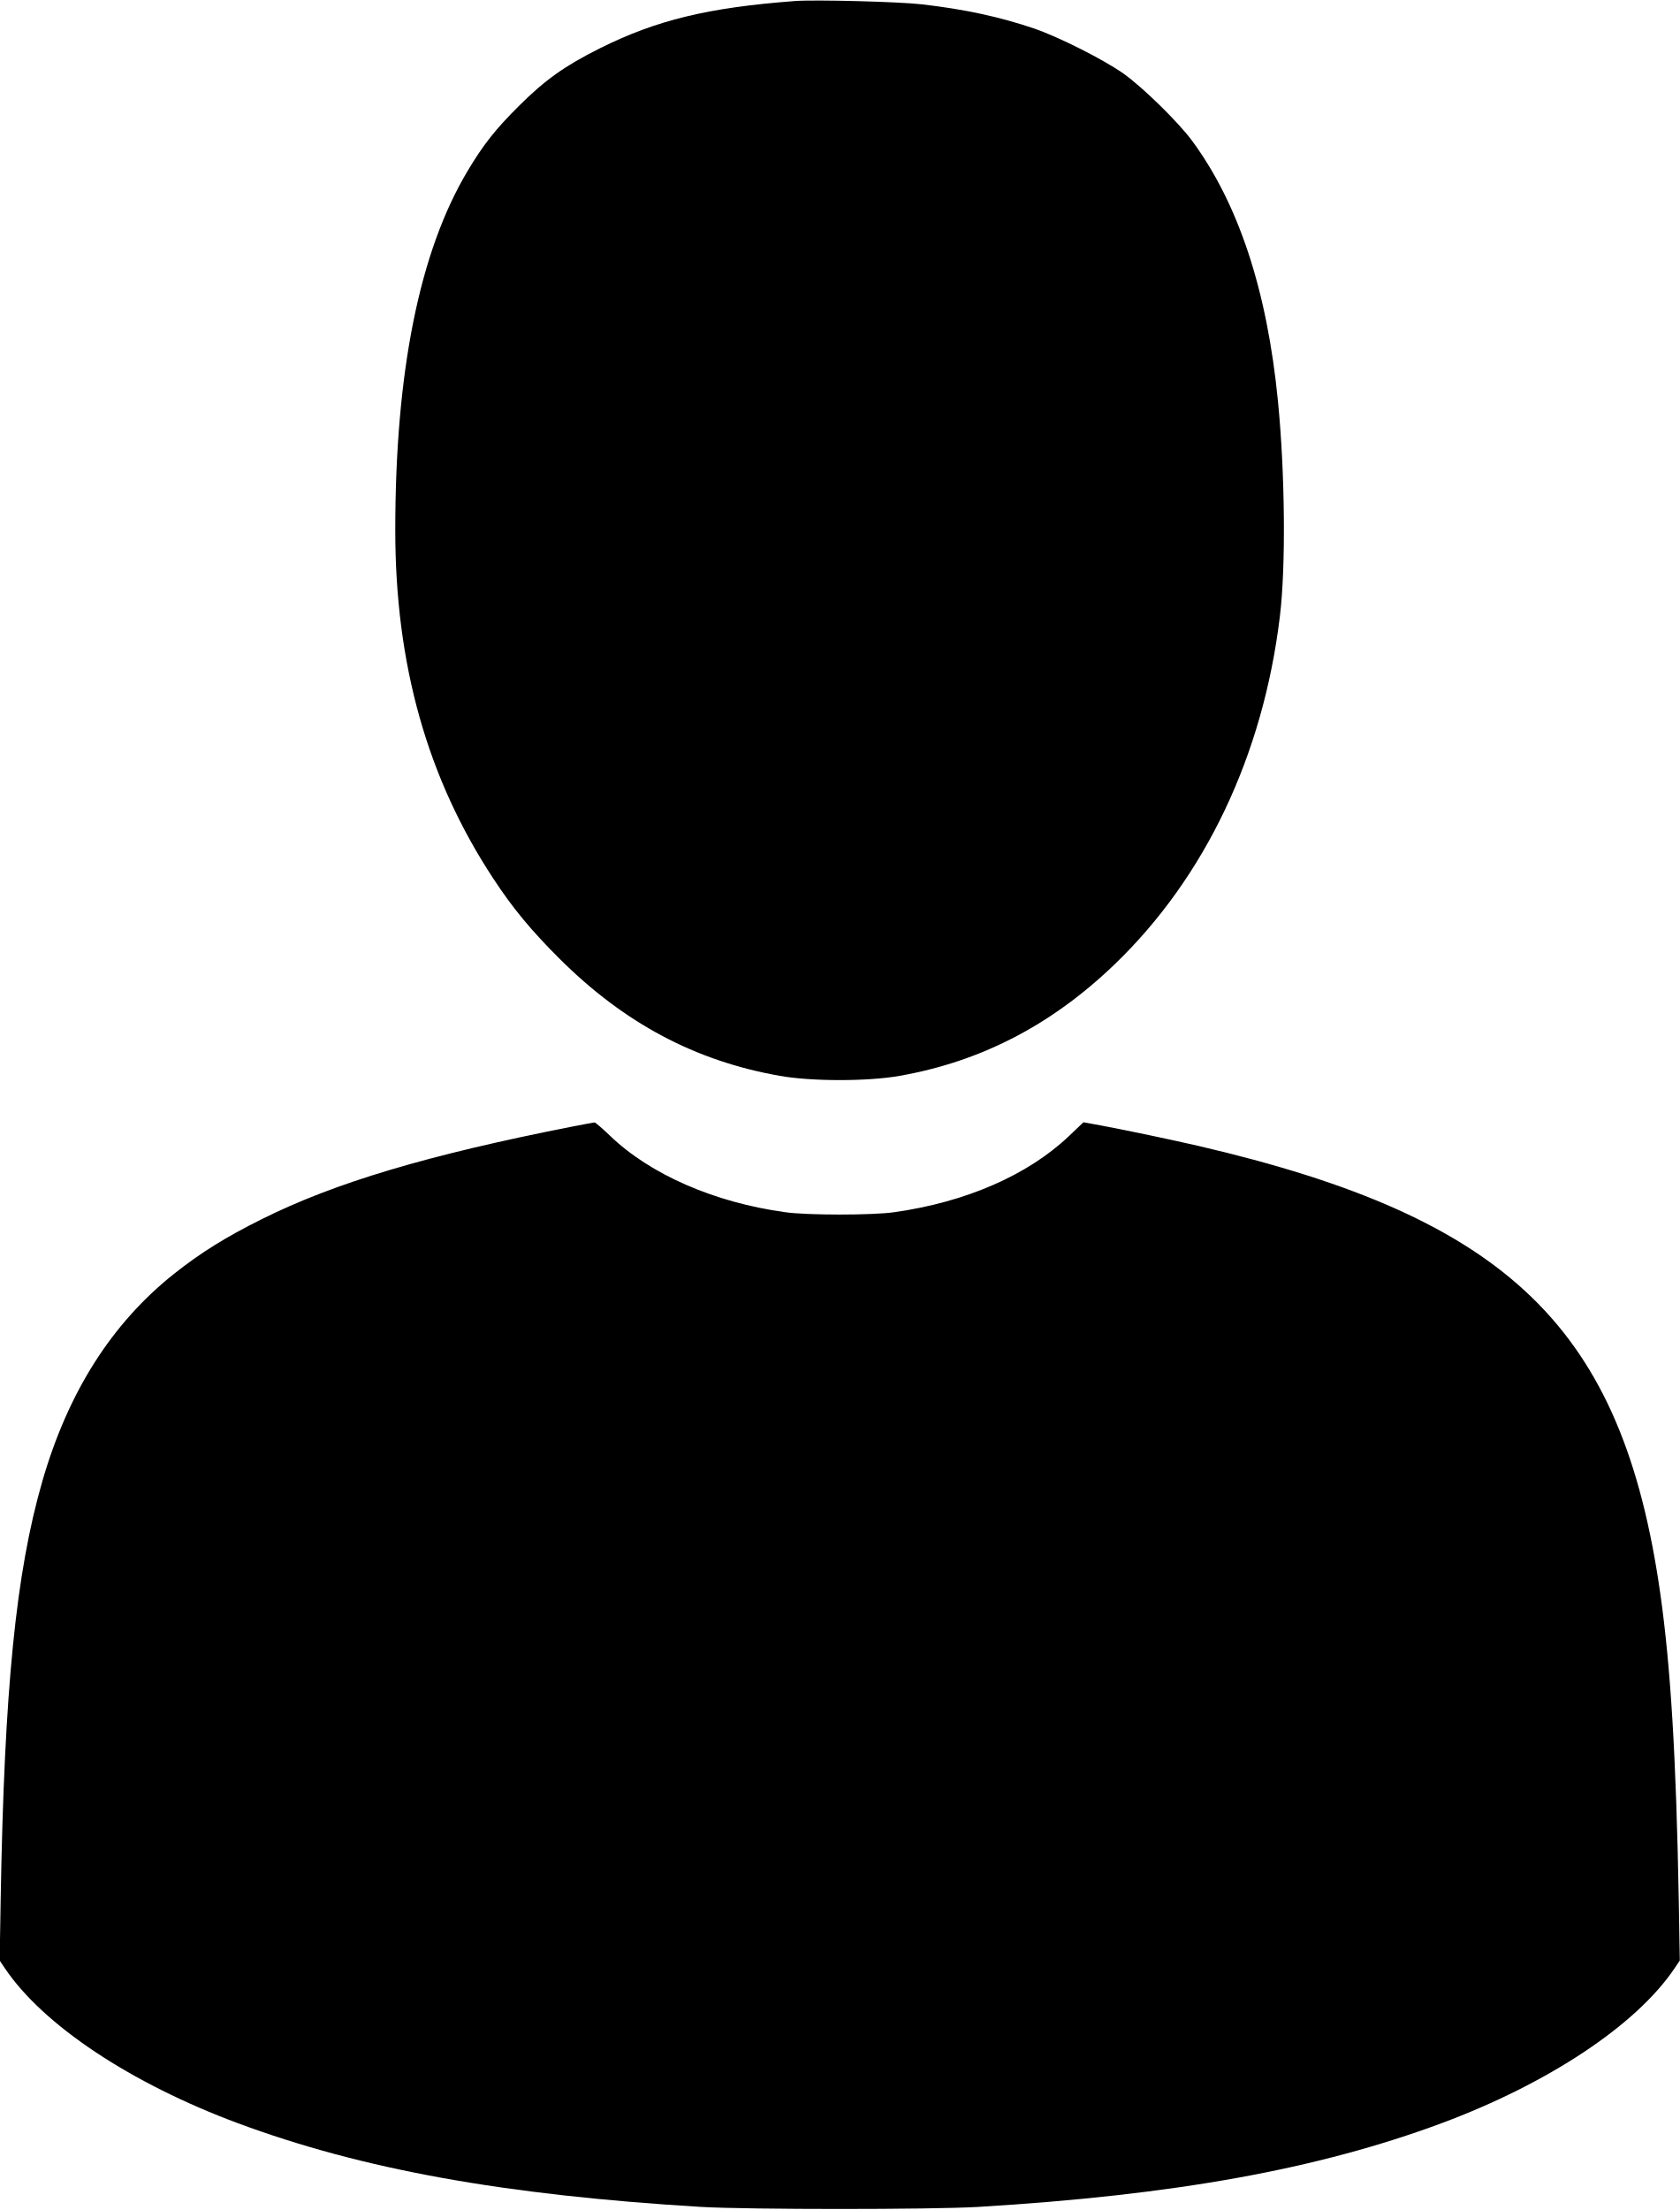
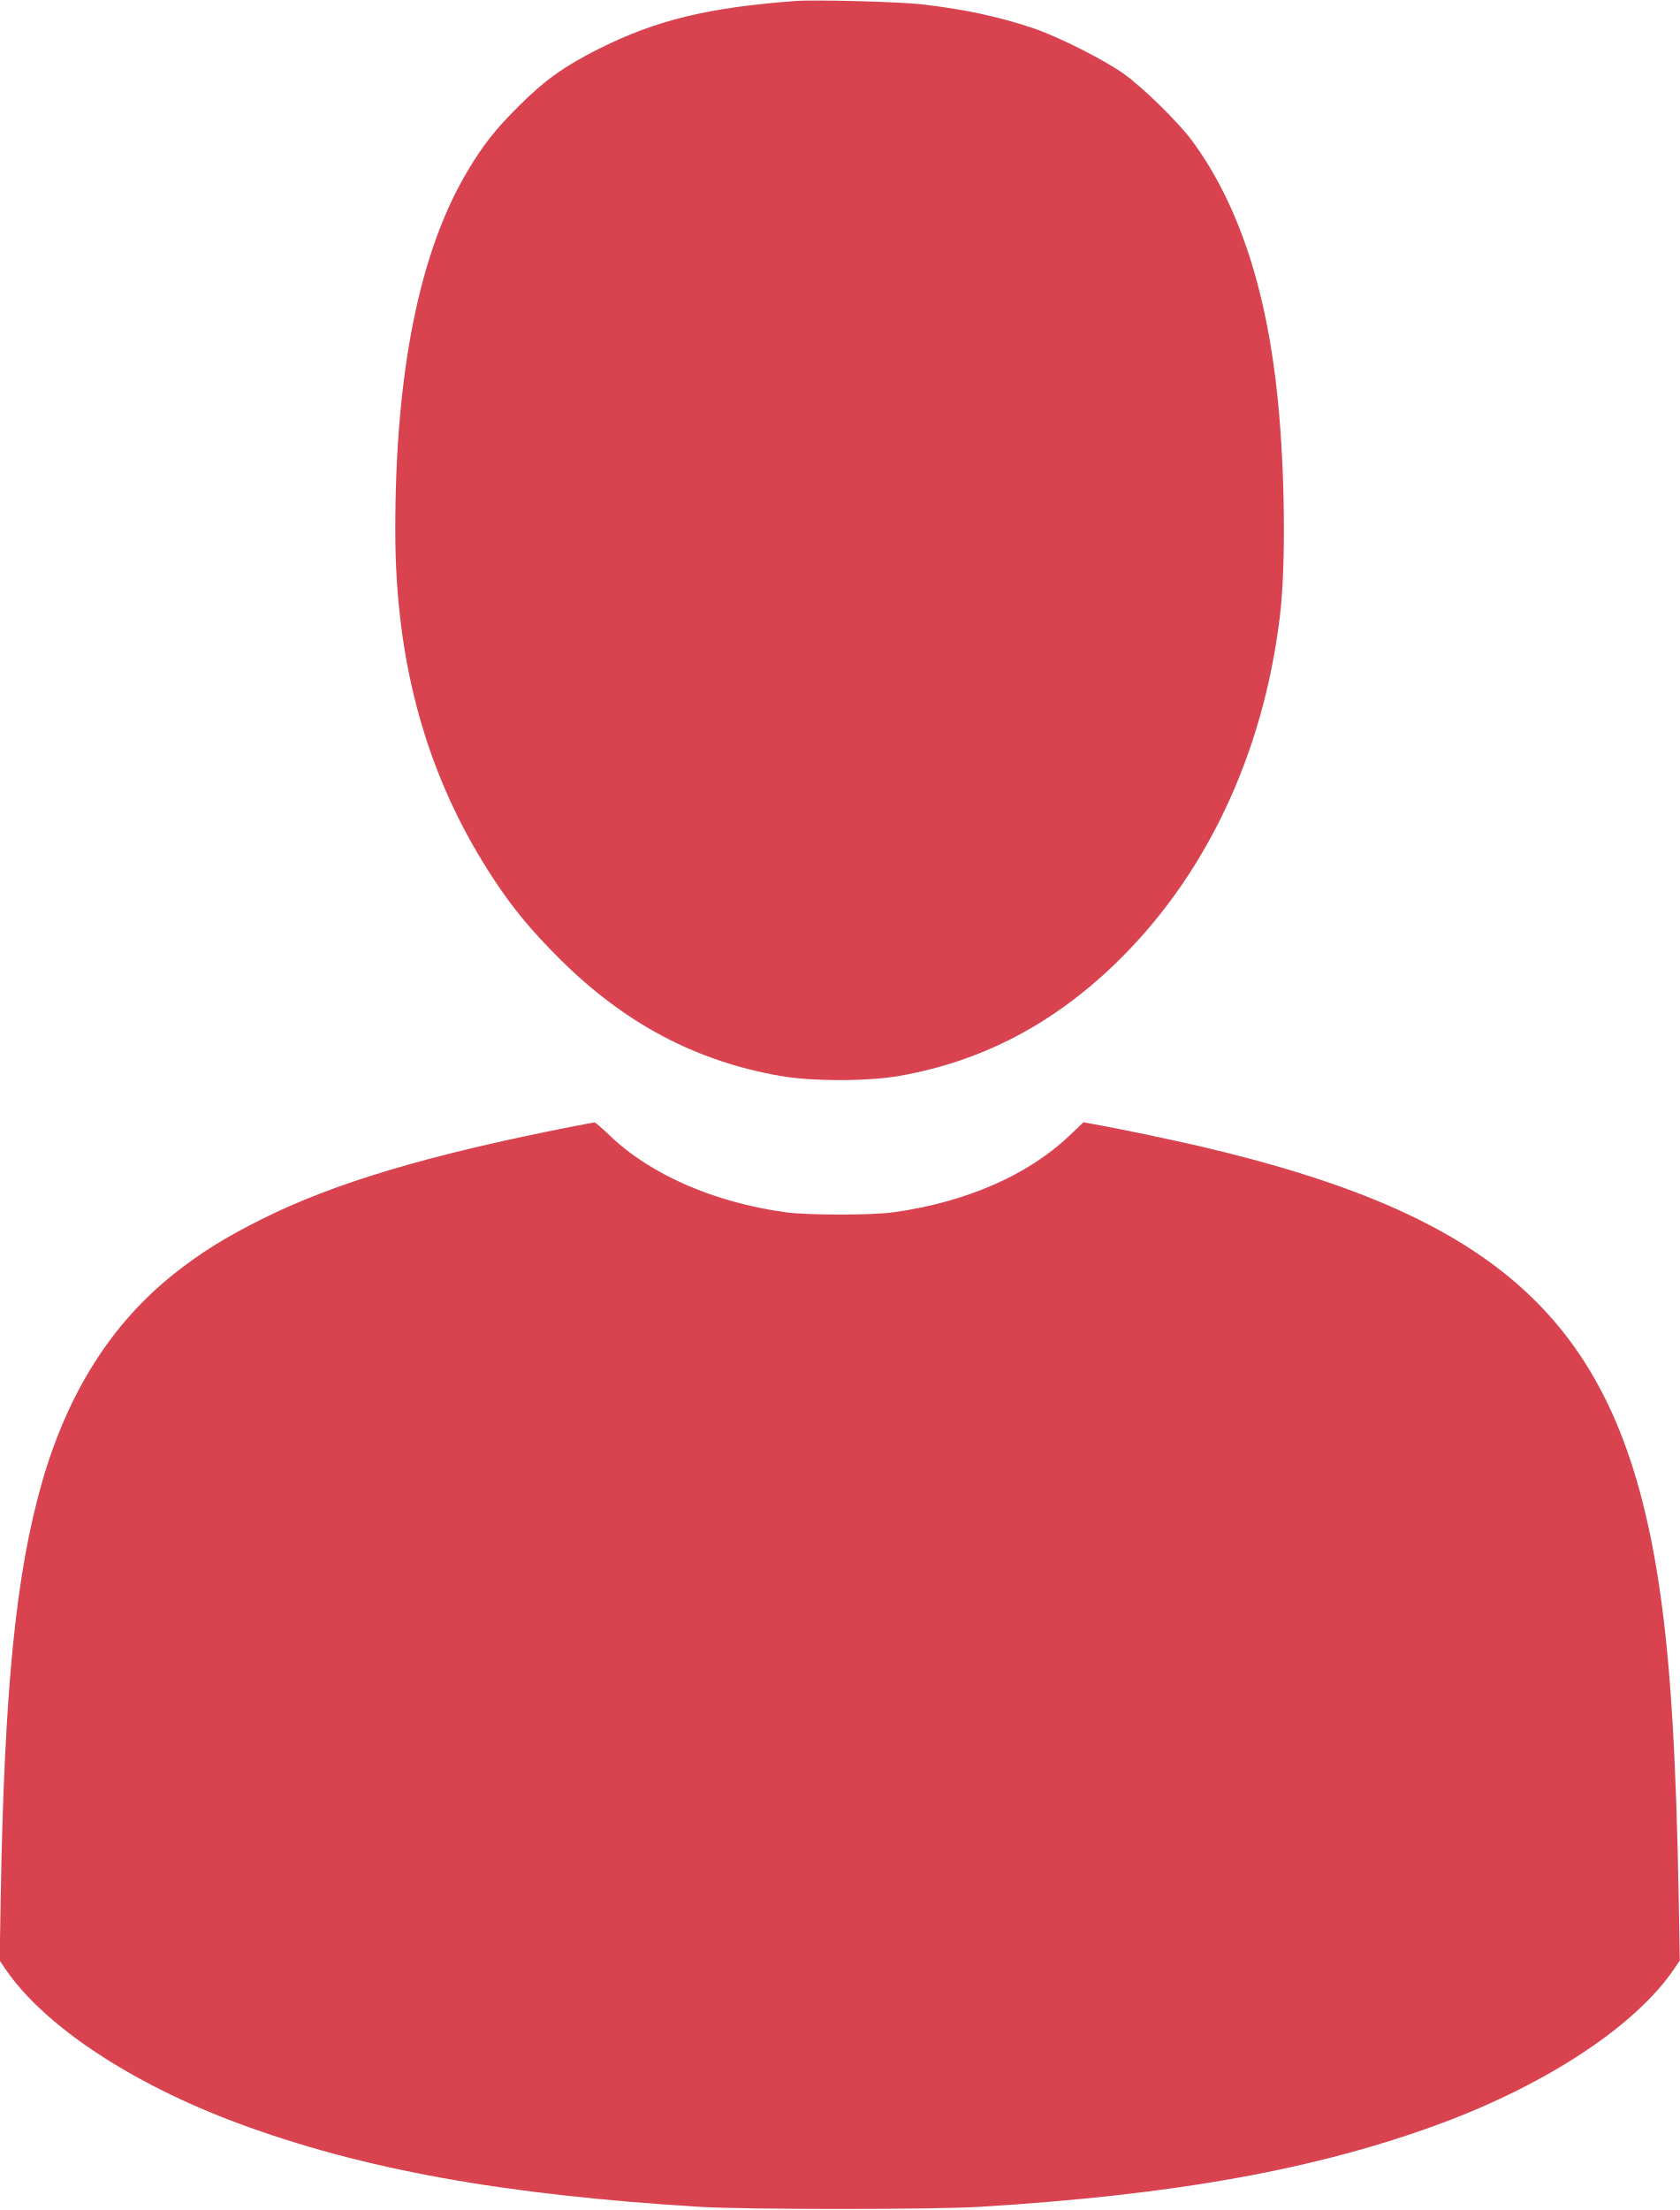
<svg xmlns="http://www.w3.org/2000/svg" version="1.0" width="973pt" height="1280pt" viewBox="0 0 973 1280" preserveAspectRatio="xMidYMid meet">
-   <g transform="translate(0,1280) scale(0.1,-0.1)" fill="#000000" stroke="none">
+   <g transform="translate(0,1280) scale(0.1,-0.1)" fill="#D94350" stroke="none">
    <path d="M4605 12794 c-503 -38 -801 -110 -1130 -274 -202 -101 -318 -183 -470 -335 -134 -133 -206 -224 -297 -377 -278 -466 -418 -1162 -418 -2079 0 -777 185 -1435 567 -2016 113 -173 222 -304 387 -468 373 -371 784 -590 1273 -676 185 -33 511 -33 696 0 471 83 880 295 1244 645 525 505 861 1211 958 2016 35 286 30 828 -11 1245 -63 646 -230 1148 -500 1513 -82 109 -282 305 -394 385 -114 81 -376 213 -519 262 -197 67 -405 112 -651 140 -128 15 -621 28 -735 19z" />
    <path d="M3310 6274 c-833 -164 -1370 -324 -1793 -535 -211 -105 -355 -195 -509 -317 -362 -288 -614 -686 -763 -1202 -153 -531 -220 -1200 -241 -2415 l-6 -360 31 -46 c222 -329 729 -666 1351 -897 720 -267 1539 -415 2680 -484 273 -16 1339 -16 1610 0 1140 69 1962 218 2680 484 621 231 1130 569 1351 897 l31 46 -6 350 c-15 827 -47 1352 -107 1775 -219 1539 -876 2175 -2680 2594 -171 39 -399 87 -558 117 l-104 19 -84 -80 c-239 -227 -599 -383 -1013 -441 -124 -18 -505 -18 -630 0 -410 56 -782 218 -1016 443 -45 43 -85 78 -90 77 -5 0 -65 -12 -134 -25z" />
  </g>
</svg>
